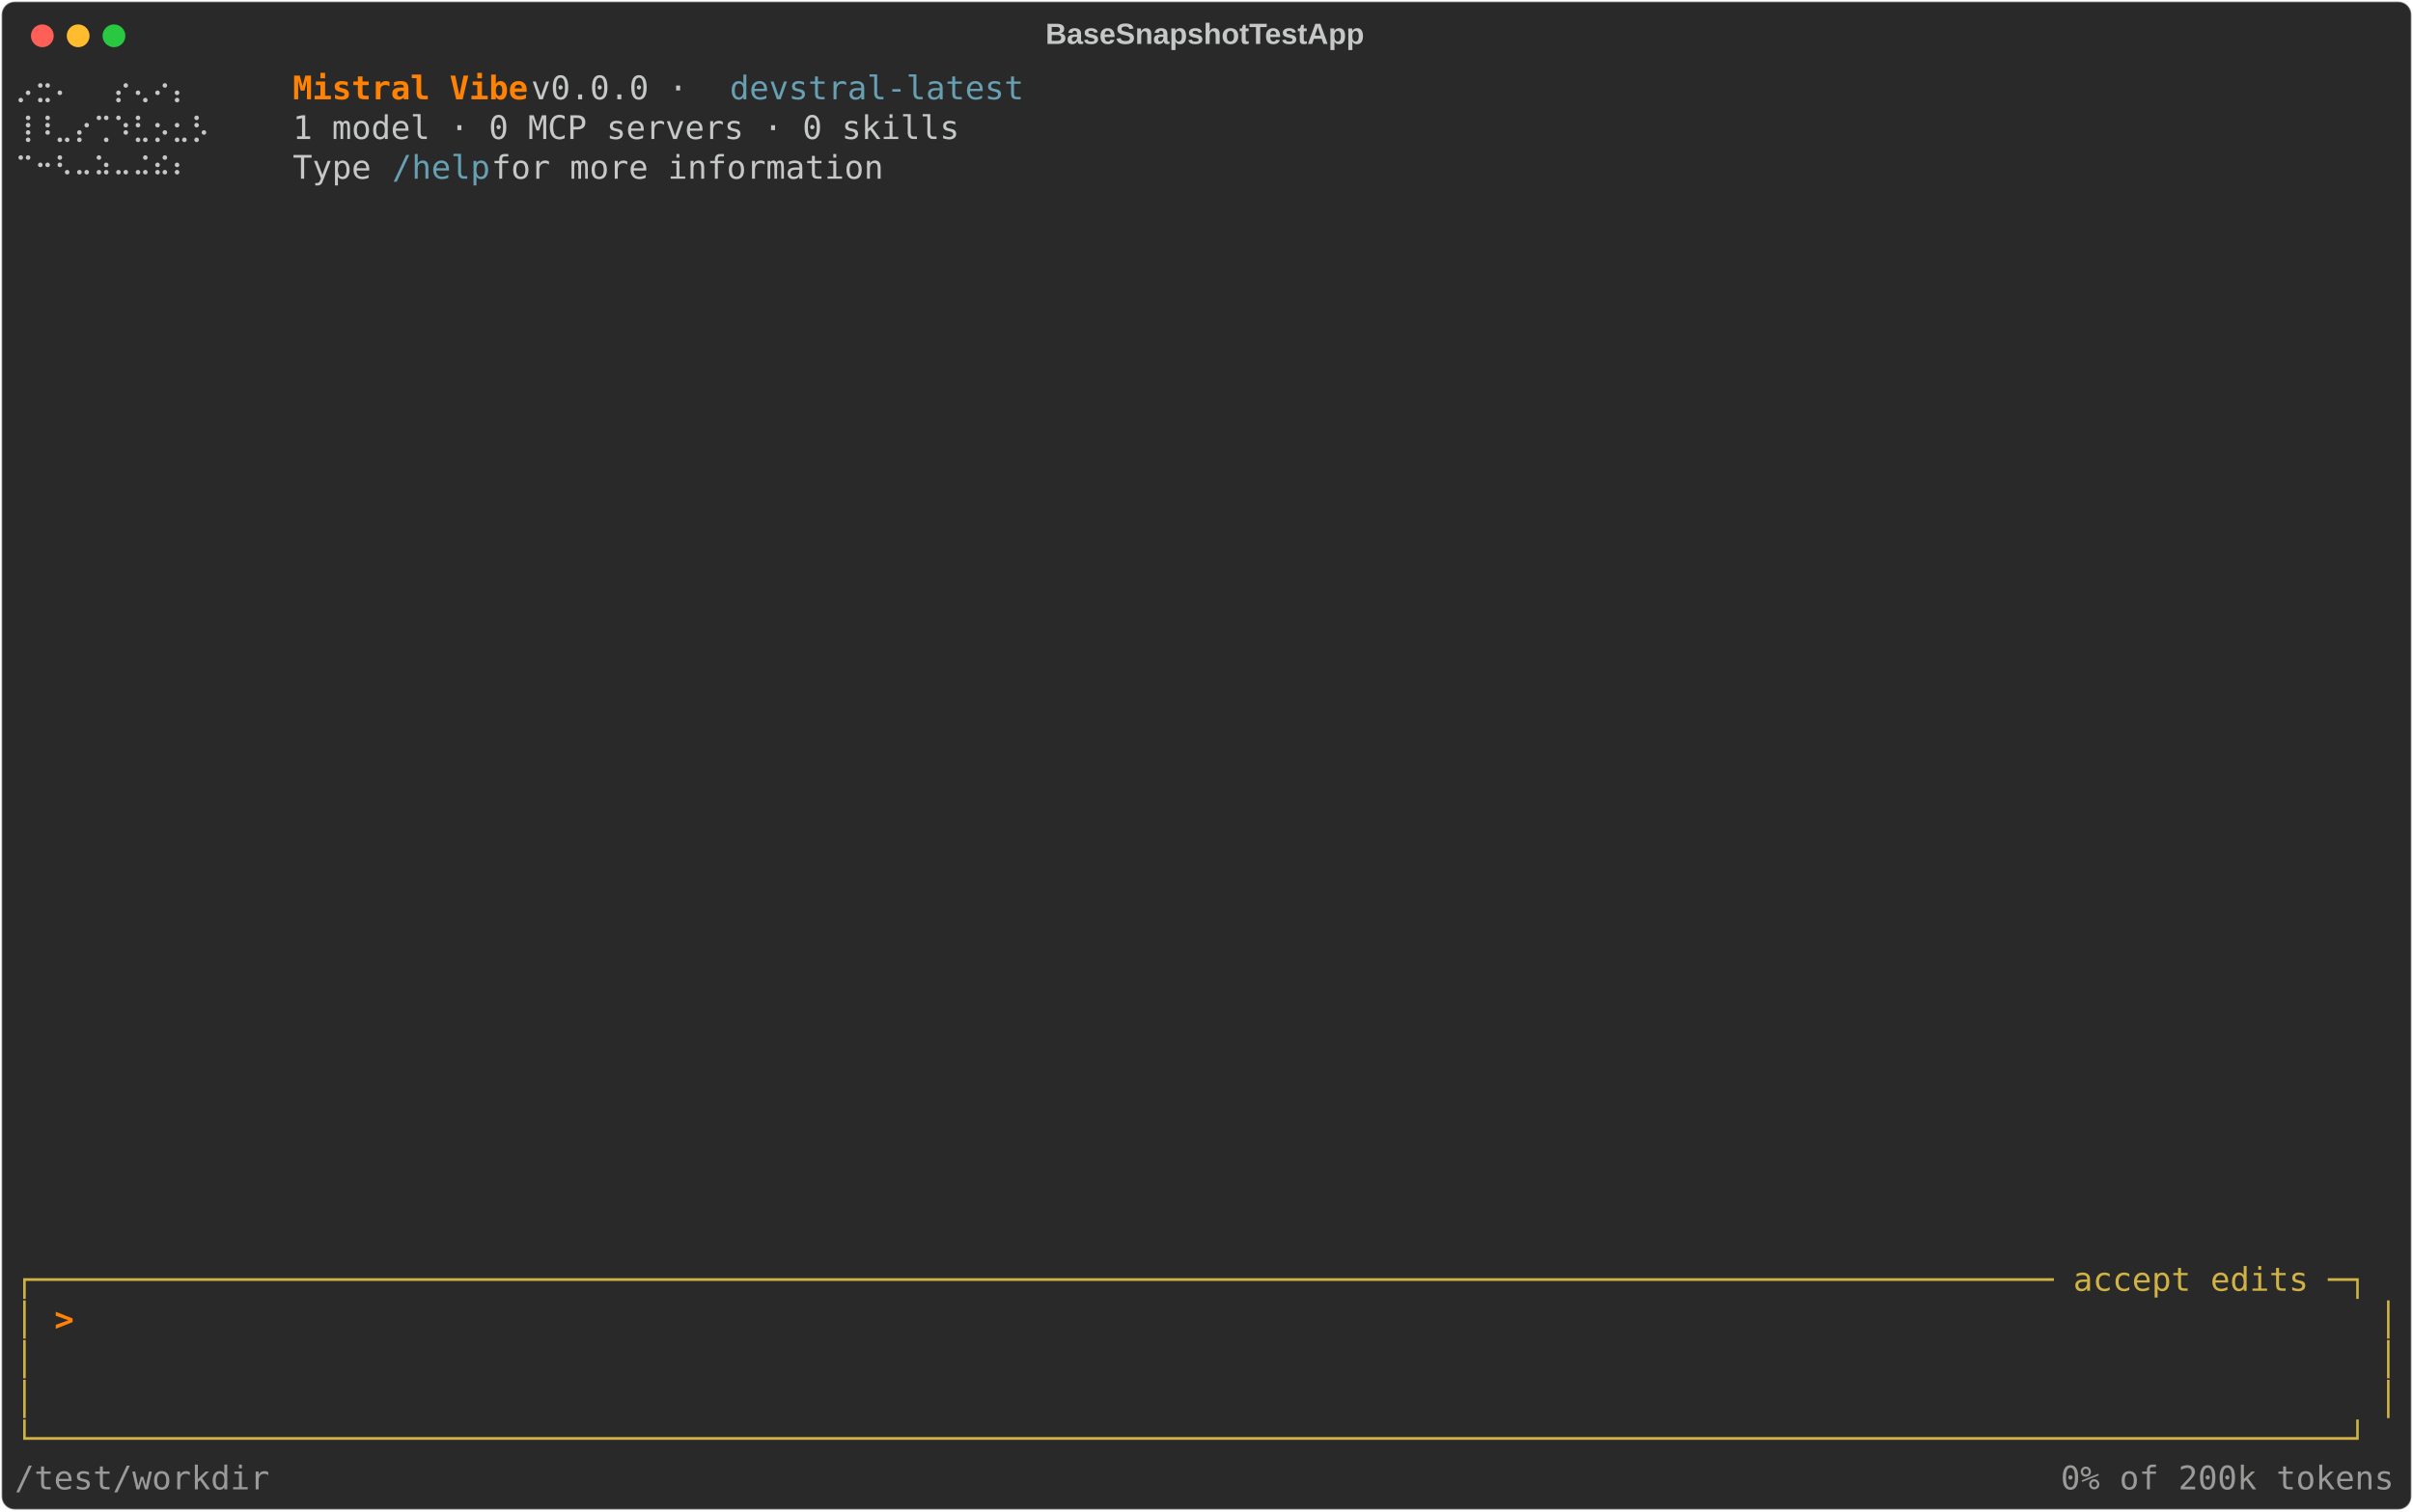
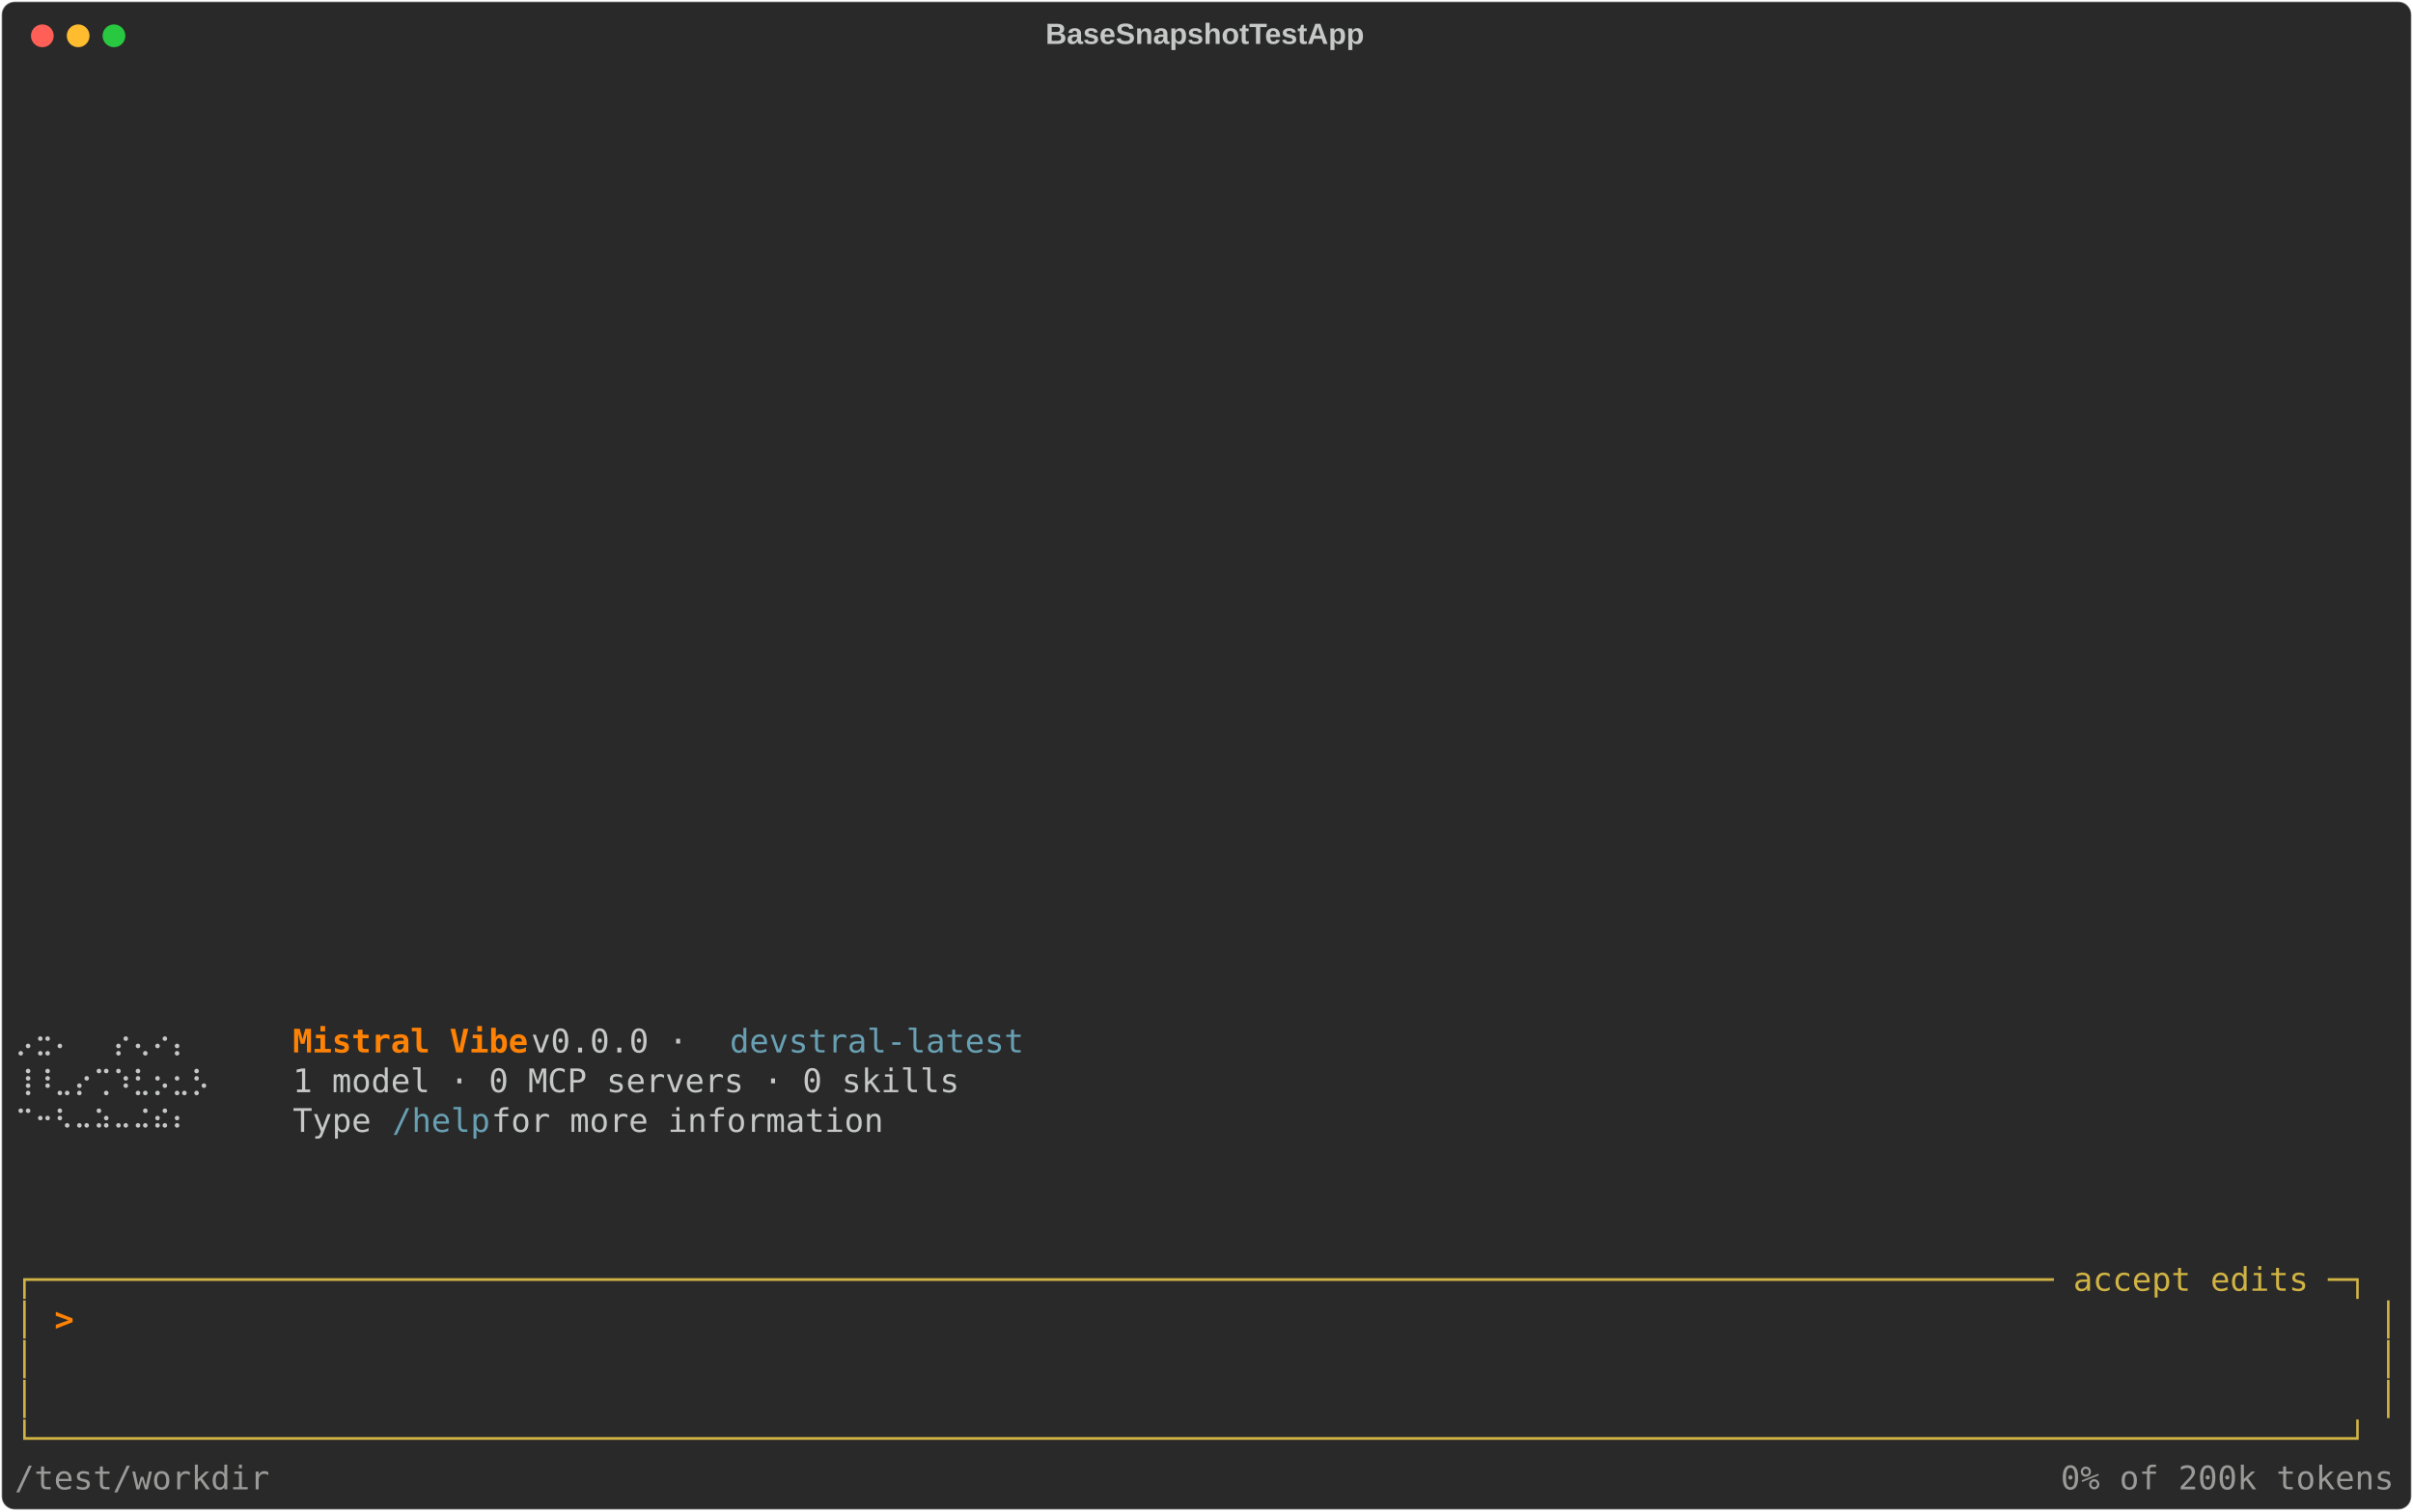
<svg xmlns="http://www.w3.org/2000/svg" class="rich-terminal" viewBox="0 0 1482 928.4">
  <style>

    @font-face {
        font-family: "Fira Code";
        src: local("FiraCode-Regular"),
                url("https://cdnjs.cloudflare.com/ajax/libs/firacode/6.2.0/woff2/FiraCode-Regular.woff2") format("woff2"),
                url("https://cdnjs.cloudflare.com/ajax/libs/firacode/6.2.0/woff/FiraCode-Regular.woff") format("woff");
        font-style: normal;
        font-weight: 400;
    }
    @font-face {
        font-family: "Fira Code";
        src: local("FiraCode-Bold"),
                url("https://cdnjs.cloudflare.com/ajax/libs/firacode/6.2.0/woff2/FiraCode-Bold.woff2") format("woff2"),
                url("https://cdnjs.cloudflare.com/ajax/libs/firacode/6.2.0/woff/FiraCode-Bold.woff") format("woff");
        font-style: bold;
        font-weight: 700;
    }

    .terminal-matrix {
        font-family: Fira Code, monospace;
        font-size: 20px;
        line-height: 24.4px;
        font-variant-east-asian: full-width;
    }

    .terminal-title {
        font-size: 18px;
        font-weight: bold;
        font-family: arial;
    }

    .terminal-r1 { fill: #c5c8c6 }
.terminal-r2 { fill: #ff8205;font-weight: bold }
.terminal-r3 { fill: #68a0b3 }
.terminal-r4 { fill: #d0b344 }
.terminal-r5 { fill: #9a9b99 }
    </style>
  <defs>
    <clipPath id="terminal-clip-terminal">
      <rect x="0" y="0" width="1463.0" height="877.4" />
    </clipPath>
    <clipPath id="terminal-line-0">
      <rect x="0" y="1.5" width="1464" height="24.65" />
    </clipPath>
    <clipPath id="terminal-line-1">
      <rect x="0" y="25.9" width="1464" height="24.65" />
    </clipPath>
    <clipPath id="terminal-line-2">
      <rect x="0" y="50.3" width="1464" height="24.65" />
    </clipPath>
    <clipPath id="terminal-line-3">
      <rect x="0" y="74.7" width="1464" height="24.65" />
    </clipPath>
    <clipPath id="terminal-line-4">
      <rect x="0" y="99.1" width="1464" height="24.65" />
    </clipPath>
    <clipPath id="terminal-line-5">
      <rect x="0" y="123.5" width="1464" height="24.65" />
    </clipPath>
    <clipPath id="terminal-line-6">
      <rect x="0" y="147.9" width="1464" height="24.65" />
    </clipPath>
    <clipPath id="terminal-line-7">
      <rect x="0" y="172.3" width="1464" height="24.65" />
    </clipPath>
    <clipPath id="terminal-line-8">
      <rect x="0" y="196.7" width="1464" height="24.65" />
    </clipPath>
    <clipPath id="terminal-line-9">
      <rect x="0" y="221.1" width="1464" height="24.65" />
    </clipPath>
    <clipPath id="terminal-line-10">
      <rect x="0" y="245.5" width="1464" height="24.65" />
    </clipPath>
    <clipPath id="terminal-line-11">
      <rect x="0" y="269.9" width="1464" height="24.65" />
    </clipPath>
    <clipPath id="terminal-line-12">
      <rect x="0" y="294.3" width="1464" height="24.65" />
    </clipPath>
    <clipPath id="terminal-line-13">
      <rect x="0" y="318.7" width="1464" height="24.65" />
    </clipPath>
    <clipPath id="terminal-line-14">
      <rect x="0" y="343.1" width="1464" height="24.65" />
    </clipPath>
    <clipPath id="terminal-line-15">
      <rect x="0" y="367.5" width="1464" height="24.65" />
    </clipPath>
    <clipPath id="terminal-line-16">
      <rect x="0" y="391.9" width="1464" height="24.65" />
    </clipPath>
    <clipPath id="terminal-line-17">
      <rect x="0" y="416.3" width="1464" height="24.65" />
    </clipPath>
    <clipPath id="terminal-line-18">
      <rect x="0" y="440.7" width="1464" height="24.65" />
    </clipPath>
    <clipPath id="terminal-line-19">
      <rect x="0" y="465.1" width="1464" height="24.65" />
    </clipPath>
    <clipPath id="terminal-line-20">
      <rect x="0" y="489.5" width="1464" height="24.65" />
    </clipPath>
    <clipPath id="terminal-line-21">
      <rect x="0" y="513.9" width="1464" height="24.65" />
    </clipPath>
    <clipPath id="terminal-line-22">
      <rect x="0" y="538.3" width="1464" height="24.65" />
    </clipPath>
    <clipPath id="terminal-line-23">
      <rect x="0" y="562.7" width="1464" height="24.65" />
    </clipPath>
    <clipPath id="terminal-line-24">
      <rect x="0" y="587.1" width="1464" height="24.65" />
    </clipPath>
    <clipPath id="terminal-line-25">
      <rect x="0" y="611.5" width="1464" height="24.65" />
    </clipPath>
    <clipPath id="terminal-line-26">
      <rect x="0" y="635.9" width="1464" height="24.65" />
    </clipPath>
    <clipPath id="terminal-line-27">
      <rect x="0" y="660.3" width="1464" height="24.65" />
    </clipPath>
    <clipPath id="terminal-line-28">
      <rect x="0" y="684.7" width="1464" height="24.65" />
    </clipPath>
    <clipPath id="terminal-line-29">
      <rect x="0" y="709.1" width="1464" height="24.65" />
    </clipPath>
    <clipPath id="terminal-line-30">
      <rect x="0" y="733.5" width="1464" height="24.65" />
    </clipPath>
    <clipPath id="terminal-line-31">
      <rect x="0" y="757.9" width="1464" height="24.65" />
    </clipPath>
    <clipPath id="terminal-line-32">
      <rect x="0" y="782.3" width="1464" height="24.65" />
    </clipPath>
    <clipPath id="terminal-line-33">
      <rect x="0" y="806.7" width="1464" height="24.65" />
    </clipPath>
    <clipPath id="terminal-line-34">
      <rect x="0" y="831.1" width="1464" height="24.65" />
    </clipPath>
  </defs>
  <rect fill="#292929" stroke="rgba(255,255,255,0.35)" stroke-width="1" x="1" y="1" width="1480" height="926.4" rx="8" />
  <text class="terminal-title" fill="#c5c8c6" text-anchor="middle" x="740" y="27">BaseSnapshotTestApp</text>
  <g transform="translate(26,22)">
    <circle cx="0" cy="0" r="7" fill="#ff5f57" />
    <circle cx="22" cy="0" r="7" fill="#febc2e" />
    <circle cx="44" cy="0" r="7" fill="#28c840" />
  </g>
  <g transform="translate(9, 41)" clip-path="url(#terminal-clip-terminal)">
    <g class="terminal-matrix">
-       <text class="terminal-r1" x="0" y="20" textLength="134.2" clip-path="url(#terminal-line-0)">  ⡠⣒⠄  ⡔⢄⠔⡄</text>
-       <text class="terminal-r2" x="170.8" y="20" textLength="146.4" clip-path="url(#terminal-line-0)">Mistral Vibe</text>
-       <text class="terminal-r1" x="317.2" y="20" textLength="122" clip-path="url(#terminal-line-0)"> v0.0.0 · </text>
-       <text class="terminal-r3" x="439.2" y="20" textLength="183" clip-path="url(#terminal-line-0)">devstral-latest</text>
      <text class="terminal-r1" x="1464" y="20" textLength="12.2" clip-path="url(#terminal-line-0)">
</text>
-       <text class="terminal-r1" x="0" y="44.4" textLength="134.2" clip-path="url(#terminal-line-1)"> ⢸⠸⣀⡔⢉⠱⣃⡢⣂⡣</text>
-       <text class="terminal-r1" x="170.8" y="44.4" textLength="414.8" clip-path="url(#terminal-line-1)">1 model · 0 MCP servers · 0 skills</text>
      <text class="terminal-r1" x="1464" y="44.4" textLength="12.2" clip-path="url(#terminal-line-1)">
</text>
-       <text class="terminal-r1" x="0" y="68.8" textLength="134.2" clip-path="url(#terminal-line-2)">  ⠉⠒⠣⠤⠵⠤⠬⠮⠆</text>
-       <text class="terminal-r1" x="170.8" y="68.8" textLength="61" clip-path="url(#terminal-line-2)">Type </text>
-       <text class="terminal-r3" x="231.8" y="68.8" textLength="61" clip-path="url(#terminal-line-2)">/help</text>
-       <text class="terminal-r1" x="292.8" y="68.8" textLength="256.2" clip-path="url(#terminal-line-2)"> for more information</text>
      <text class="terminal-r1" x="1464" y="68.8" textLength="12.2" clip-path="url(#terminal-line-2)">
</text>
      <text class="terminal-r1" x="1464" y="93.2" textLength="12.2" clip-path="url(#terminal-line-3)">
</text>
      <text class="terminal-r1" x="1464" y="117.6" textLength="12.2" clip-path="url(#terminal-line-4)">
</text>
      <text class="terminal-r1" x="1464" y="142" textLength="12.2" clip-path="url(#terminal-line-5)">
</text>
      <text class="terminal-r1" x="1464" y="166.4" textLength="12.2" clip-path="url(#terminal-line-6)">
</text>
      <text class="terminal-r1" x="1464" y="190.8" textLength="12.2" clip-path="url(#terminal-line-7)">
</text>
      <text class="terminal-r1" x="1464" y="215.2" textLength="12.2" clip-path="url(#terminal-line-8)">
</text>
      <text class="terminal-r1" x="1464" y="239.6" textLength="12.2" clip-path="url(#terminal-line-9)">
</text>
      <text class="terminal-r1" x="1464" y="264" textLength="12.2" clip-path="url(#terminal-line-10)">
</text>
      <text class="terminal-r1" x="1464" y="288.4" textLength="12.2" clip-path="url(#terminal-line-11)">
</text>
      <text class="terminal-r1" x="1464" y="312.8" textLength="12.2" clip-path="url(#terminal-line-12)">
</text>
      <text class="terminal-r1" x="1464" y="337.2" textLength="12.2" clip-path="url(#terminal-line-13)">
</text>
      <text class="terminal-r1" x="1464" y="361.6" textLength="12.2" clip-path="url(#terminal-line-14)">
</text>
      <text class="terminal-r1" x="1464" y="386" textLength="12.2" clip-path="url(#terminal-line-15)">
</text>
      <text class="terminal-r1" x="1464" y="410.4" textLength="12.2" clip-path="url(#terminal-line-16)">
</text>
      <text class="terminal-r1" x="1464" y="434.8" textLength="12.2" clip-path="url(#terminal-line-17)">
</text>
      <text class="terminal-r1" x="1464" y="459.2" textLength="12.2" clip-path="url(#terminal-line-18)">
</text>
      <text class="terminal-r1" x="1464" y="483.6" textLength="12.2" clip-path="url(#terminal-line-19)">
</text>
      <text class="terminal-r1" x="1464" y="508" textLength="12.2" clip-path="url(#terminal-line-20)">
</text>
      <text class="terminal-r1" x="1464" y="532.4" textLength="12.2" clip-path="url(#terminal-line-21)">
</text>
      <text class="terminal-r1" x="1464" y="556.8" textLength="12.2" clip-path="url(#terminal-line-22)">
</text>
      <text class="terminal-r1" x="1464" y="581.2" textLength="12.2" clip-path="url(#terminal-line-23)">
</text>
+       <text class="terminal-r1" x="0" y="605.6" textLength="134.2" clip-path="url(#terminal-line-24)">  ⡠⣒⠄  ⡔⢄⠔⡄</text>
+       <text class="terminal-r2" x="170.8" y="605.6" textLength="146.4" clip-path="url(#terminal-line-24)">Mistral Vibe</text>
+       <text class="terminal-r1" x="317.2" y="605.6" textLength="122" clip-path="url(#terminal-line-24)"> v0.0.0 · </text>
+       <text class="terminal-r3" x="439.2" y="605.6" textLength="183" clip-path="url(#terminal-line-24)">devstral-latest</text>
      <text class="terminal-r1" x="1464" y="605.6" textLength="12.2" clip-path="url(#terminal-line-24)">
</text>
+       <text class="terminal-r1" x="0" y="630" textLength="134.2" clip-path="url(#terminal-line-25)"> ⢸⠸⣀⡔⢉⠱⣃⡢⣂⡣</text>
+       <text class="terminal-r1" x="170.8" y="630" textLength="414.8" clip-path="url(#terminal-line-25)">1 model · 0 MCP servers · 0 skills</text>
      <text class="terminal-r1" x="1464" y="630" textLength="12.2" clip-path="url(#terminal-line-25)">
</text>
+       <text class="terminal-r1" x="0" y="654.4" textLength="134.2" clip-path="url(#terminal-line-26)">  ⠉⠒⠣⠤⠵⠤⠬⠮⠆</text>
+       <text class="terminal-r1" x="170.8" y="654.4" textLength="61" clip-path="url(#terminal-line-26)">Type </text>
+       <text class="terminal-r3" x="231.8" y="654.4" textLength="61" clip-path="url(#terminal-line-26)">/help</text>
+       <text class="terminal-r1" x="292.8" y="654.4" textLength="256.2" clip-path="url(#terminal-line-26)"> for more information</text>
      <text class="terminal-r1" x="1464" y="654.4" textLength="12.2" clip-path="url(#terminal-line-26)">
</text>
      <text class="terminal-r1" x="1464" y="678.8" textLength="12.2" clip-path="url(#terminal-line-27)">
</text>
      <text class="terminal-r1" x="1464" y="703.2" textLength="12.2" clip-path="url(#terminal-line-28)">
</text>
      <text class="terminal-r1" x="1464" y="727.6" textLength="12.2" clip-path="url(#terminal-line-29)">
</text>
      <text class="terminal-r4" x="0" y="752" textLength="1464" clip-path="url(#terminal-line-30)">┌─────────────────────────────────────────────────────────────────────────────────────────────────────── accept edits ─┐</text>
      <text class="terminal-r1" x="1464" y="752" textLength="12.2" clip-path="url(#terminal-line-30)">
</text>
      <text class="terminal-r4" x="0" y="776.4" textLength="12.2" clip-path="url(#terminal-line-31)">│</text>
      <text class="terminal-r2" x="24.4" y="776.4" textLength="12.2" clip-path="url(#terminal-line-31)">&gt;</text>
      <text class="terminal-r4" x="1451.8" y="776.4" textLength="12.2" clip-path="url(#terminal-line-31)">│</text>
      <text class="terminal-r1" x="1464" y="776.4" textLength="12.2" clip-path="url(#terminal-line-31)">
</text>
      <text class="terminal-r4" x="0" y="800.8" textLength="12.2" clip-path="url(#terminal-line-32)">│</text>
      <text class="terminal-r4" x="1451.8" y="800.8" textLength="12.2" clip-path="url(#terminal-line-32)">│</text>
      <text class="terminal-r1" x="1464" y="800.8" textLength="12.2" clip-path="url(#terminal-line-32)">
</text>
      <text class="terminal-r4" x="0" y="825.2" textLength="12.2" clip-path="url(#terminal-line-33)">│</text>
      <text class="terminal-r4" x="1451.8" y="825.2" textLength="12.2" clip-path="url(#terminal-line-33)">│</text>
      <text class="terminal-r1" x="1464" y="825.2" textLength="12.2" clip-path="url(#terminal-line-33)">
</text>
      <text class="terminal-r4" x="0" y="849.6" textLength="1464" clip-path="url(#terminal-line-34)">└──────────────────────────────────────────────────────────────────────────────────────────────────────────────────────┘</text>
      <text class="terminal-r1" x="1464" y="849.6" textLength="12.2" clip-path="url(#terminal-line-34)">
</text>
      <text class="terminal-r5" x="0" y="874" textLength="158.6" clip-path="url(#terminal-line-35)">/test/workdir</text>
      <text class="terminal-r5" x="1256.6" y="874" textLength="207.4" clip-path="url(#terminal-line-35)">0% of 200k tokens</text>
    </g>
  </g>
</svg>
